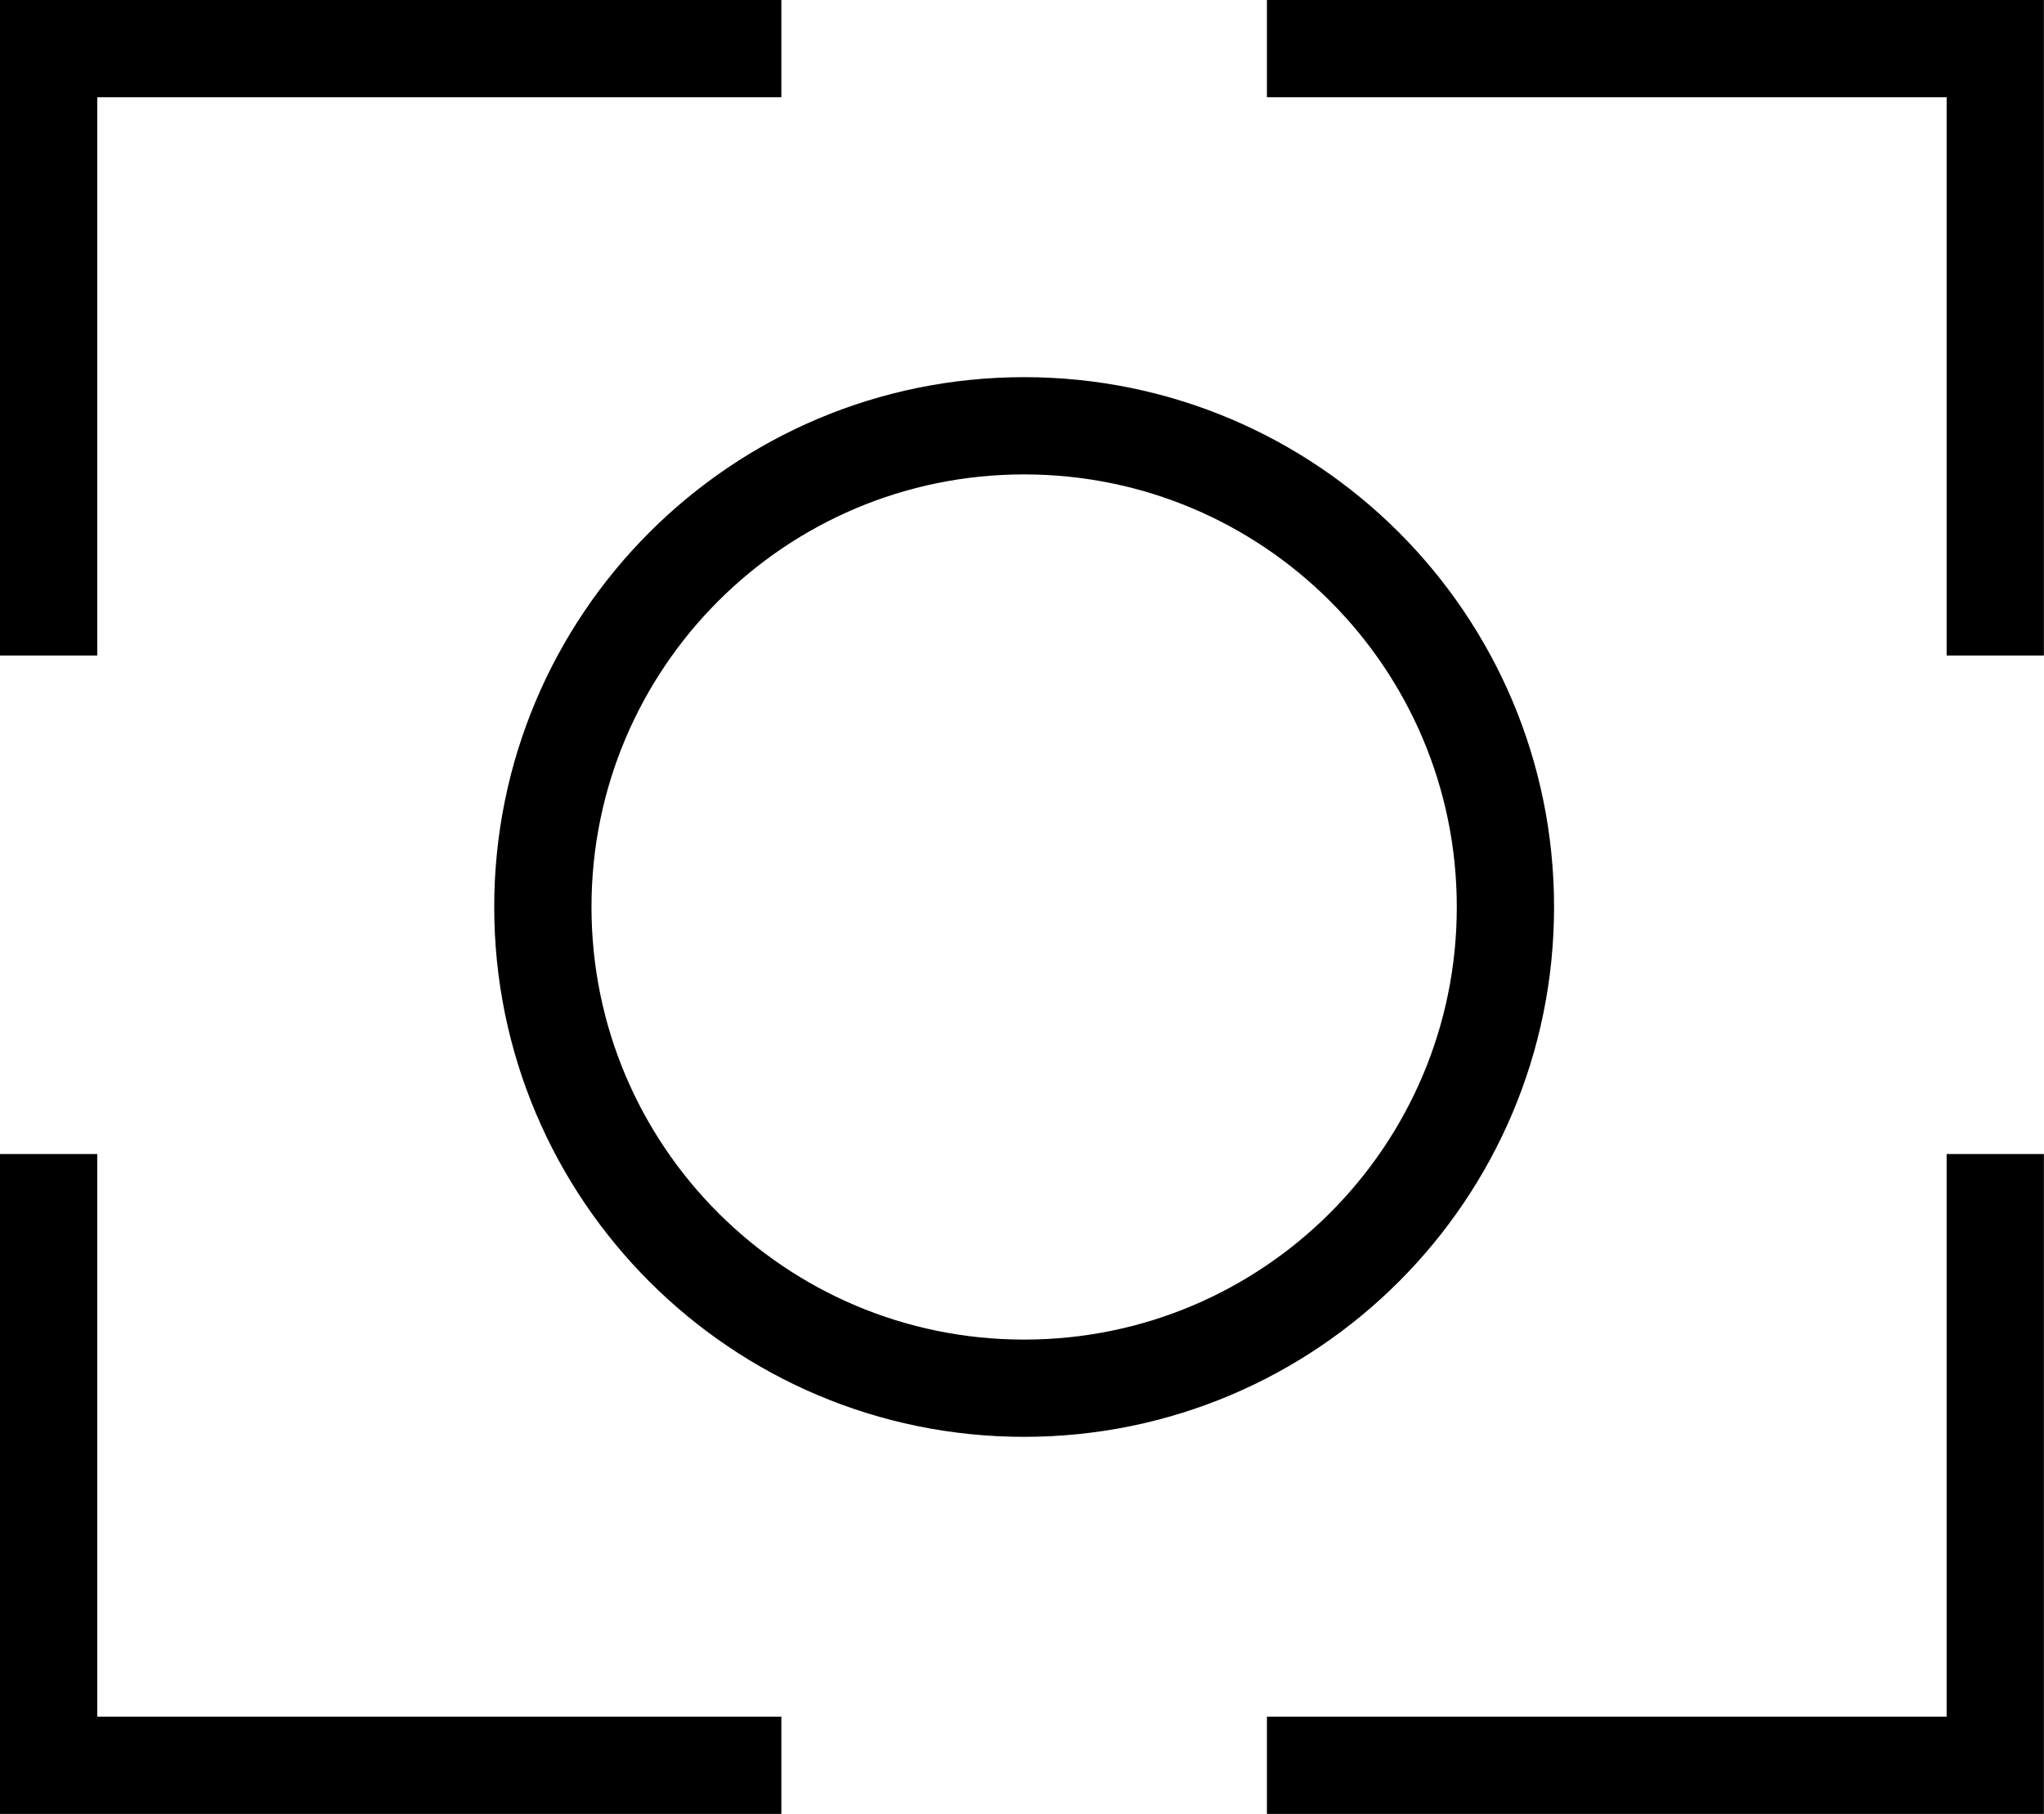
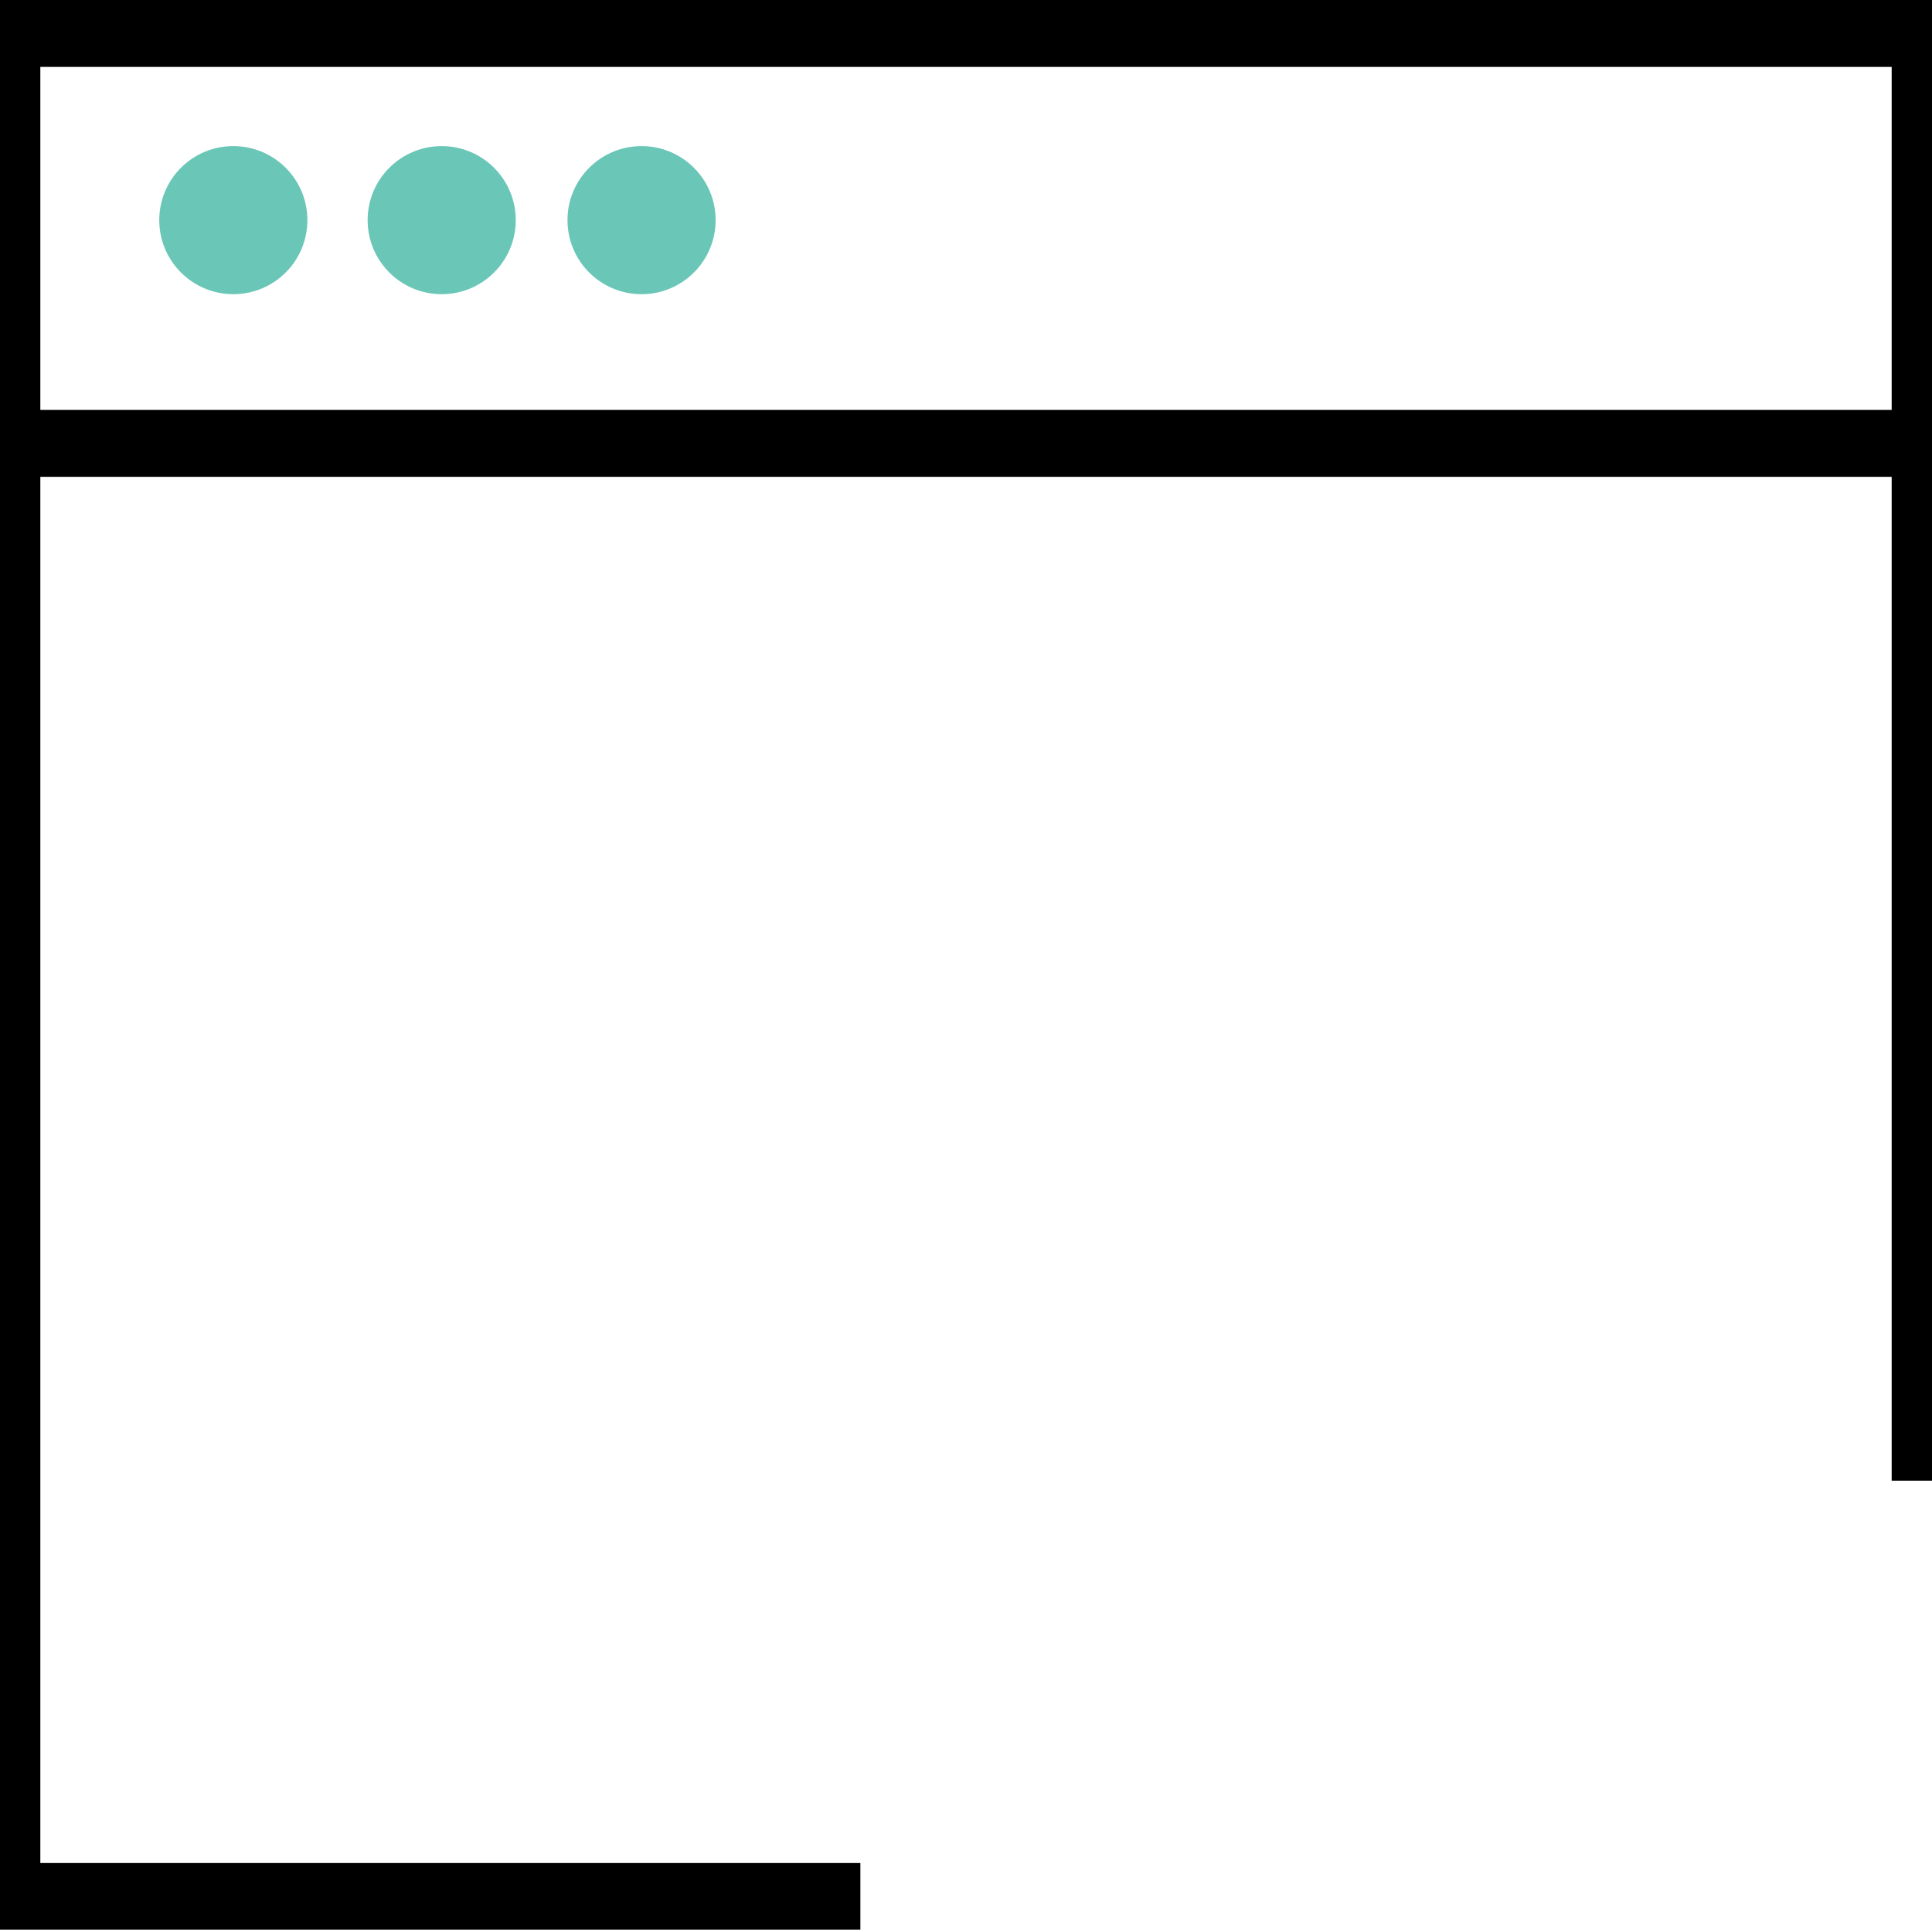
- <svg xmlns="http://www.w3.org/2000/svg" width="21.014" height="18.651">
-   <g data-name="DMS ICON" transform="translate(.5 .5)" fill="none" stroke="#000" stroke-miterlimit="10">
-     <circle data-name="Ellipse 4" cx="4.948" cy="4.948" transform="translate(5.081 3.878)" r="4.948" />
-     <path data-name="Path 275" d="M0 6.24V0h7.533" />
-     <path data-name="Path 276" d="M12.525 0h7.488v6.24" />
-     <path data-name="Path 277" d="M20.013 11.366v6.285h-7.488" />
-     <path data-name="Path 278" d="M7.533 17.651H0v-6.285" />
+ <svg xmlns="http://www.w3.org/2000/svg" width="28.121" height="28.095" viewBox="0 0 28.121 28.095">
+   <g id="Group_1420" data-name="Group 1420" transform="translate(-984.113 -809.932)">
+     <g id="Group_1415" data-name="Group 1415" transform="translate(986.431 812.059)">
+       <circle id="Ellipse_43" data-name="Ellipse 43" cx="1.078" cy="1.078" r="1.078" fill="#6ac6b7" />
+     </g>
+     <g id="Group_1416" data-name="Group 1416" transform="translate(989.464 812.059)">
+       <circle id="Ellipse_44" data-name="Ellipse 44" cx="1.078" cy="1.078" r="1.078" fill="#6ac6b7" />
+     </g>
+     <g id="Group_1417" data-name="Group 1417" transform="translate(992.373 812.059)">
+       <circle id="Ellipse_45" data-name="Ellipse 45" cx="1.078" cy="1.078" r="1.078" fill="#6ac6b7" />
+     </g>
+     <g id="Group_1418" data-name="Group 1418" transform="translate(984.113 809.932)">
+       <path id="Path_2388" data-name="Path 2388" d="M996.636,838.026H984.113V809.932h28.121v21.559h-.587V810.906H984.7v26.147h11.936Z" transform="translate(-984.113 -809.932)" />
+     </g>
+     <g id="Group_1419" data-name="Group 1419" transform="translate(984.6 815.9)">
+       <rect id="Rectangle_199" data-name="Rectangle 199" width="27.634" height="0.974" />
+     </g>
  </g>
</svg>
